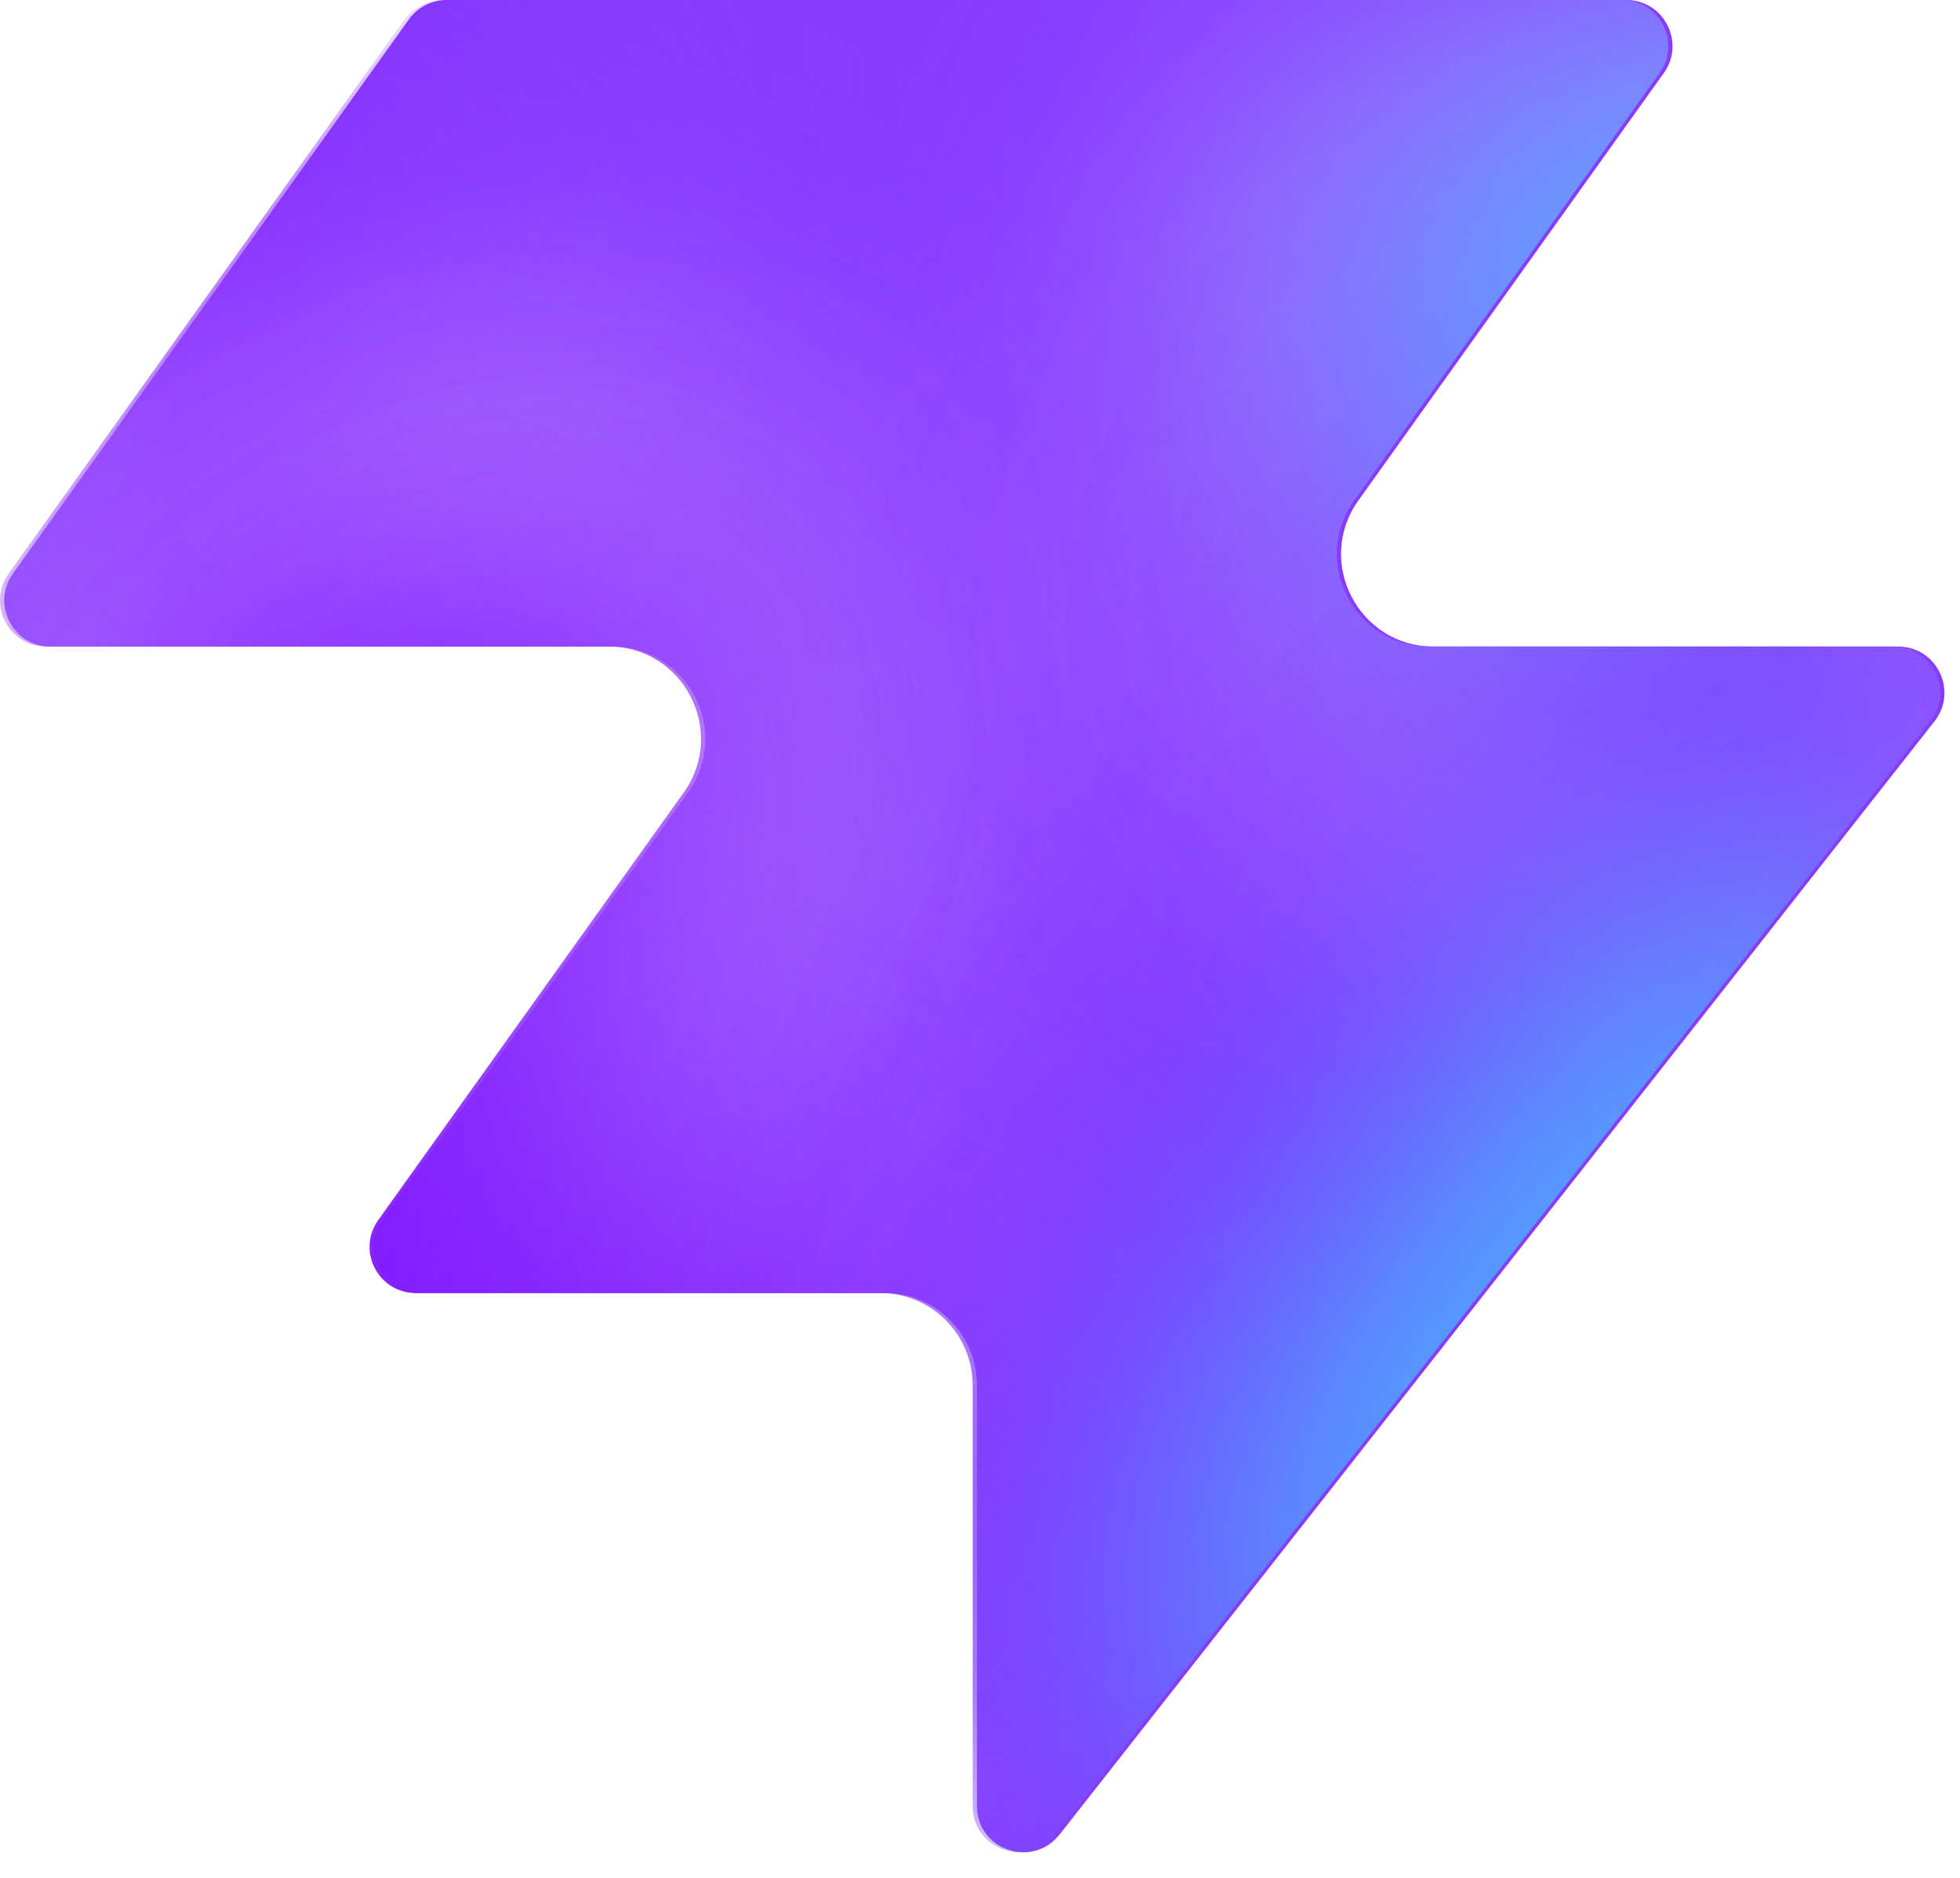
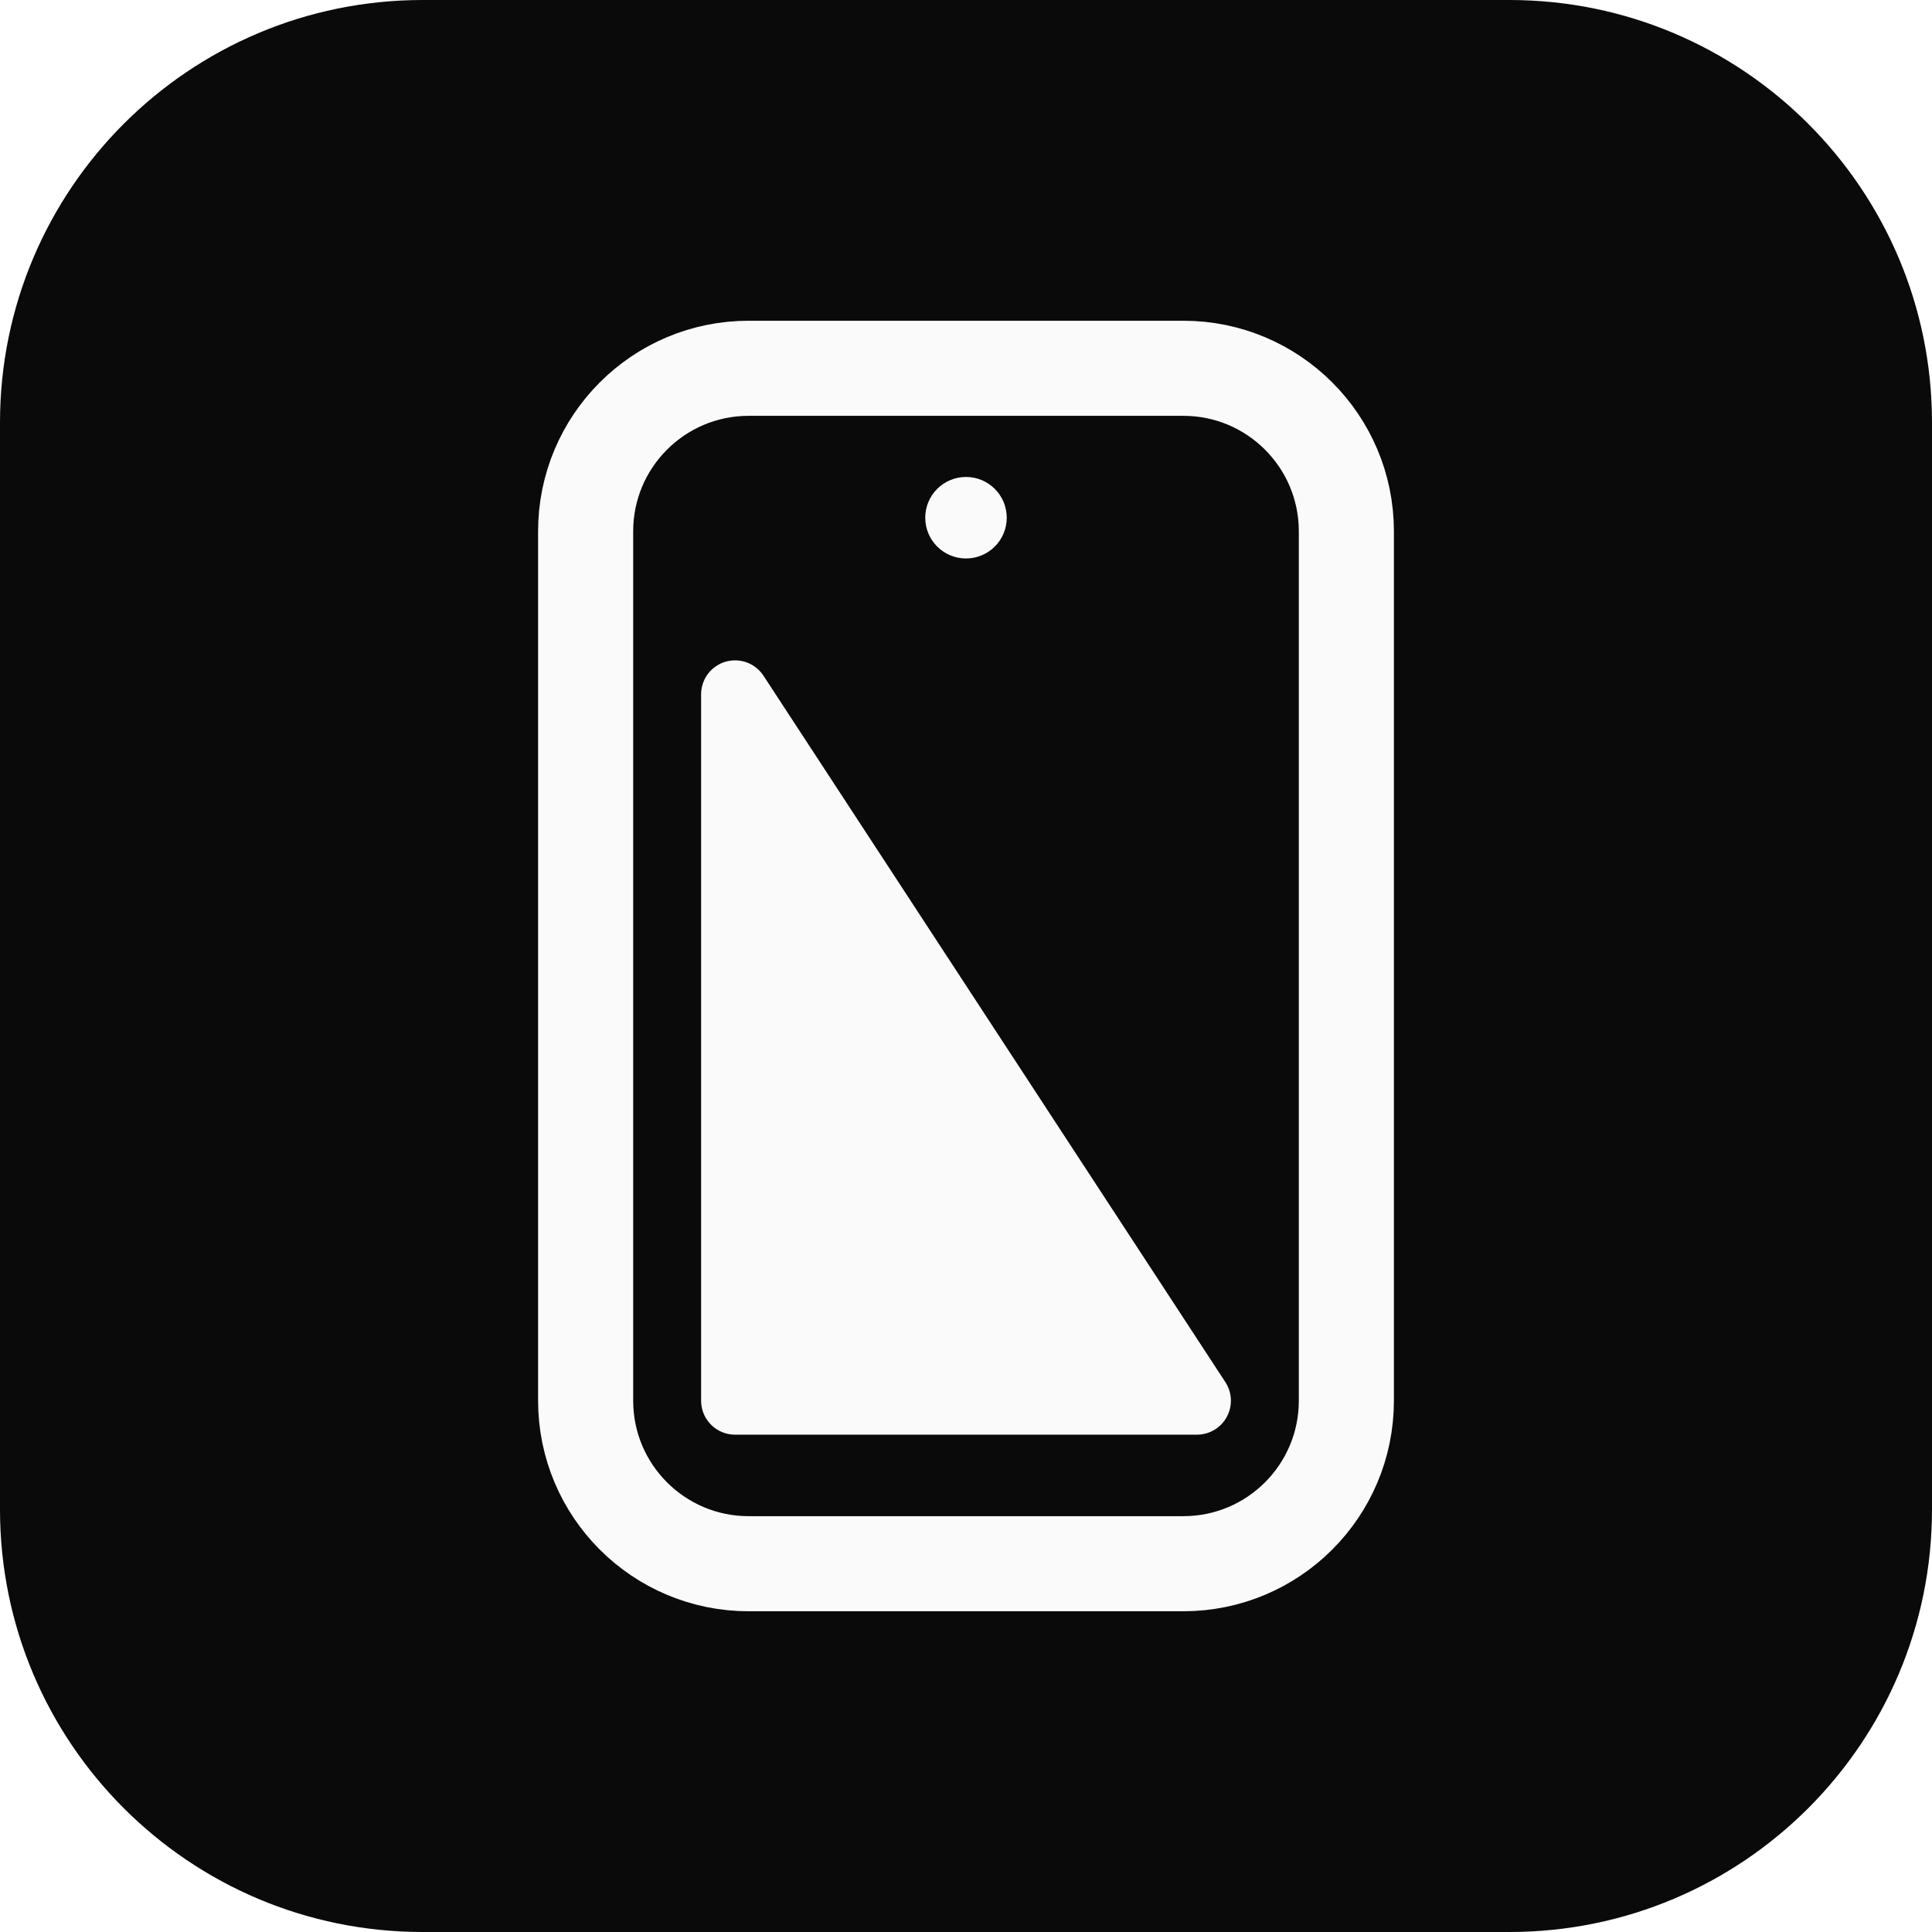
- <svg xmlns="http://www.w3.org/2000/svg" width="48" height="46" fill="none" viewBox="0 0 48 46">
-   <path fill="#863bff" d="M25.946 44.938c-.664.845-2.021.375-2.021-.698V33.937a2.26 2.26 0 0 0-2.262-2.262H10.287c-.92 0-1.456-1.04-.92-1.788l7.48-10.471c1.07-1.497 0-3.578-1.842-3.578H1.237c-.92 0-1.456-1.04-.92-1.788L10.013.474c.214-.297.556-.474.92-.474h28.894c.92 0 1.456 1.04.92 1.788l-7.48 10.471c-1.07 1.498 0 3.579 1.842 3.579h11.377c.943 0 1.473 1.088.89 1.83L25.947 44.94z" style="fill:#863bff;fill:color(display-p3 .525 .23 1);fill-opacity:1" />
-   <mask id="a" width="48" height="46" x="0" y="0" maskUnits="userSpaceOnUse" style="mask-type:alpha">
-     <path fill="#000" d="M25.842 44.938c-.664.844-2.021.375-2.021-.698V33.937a2.26 2.26 0 0 0-2.262-2.262H10.183c-.92 0-1.456-1.04-.92-1.788l7.48-10.471c1.07-1.498 0-3.579-1.842-3.579H1.133c-.92 0-1.456-1.04-.92-1.787L9.91.473c.214-.297.556-.474.92-.474h28.894c.92 0 1.456 1.04.92 1.788l-7.48 10.471c-1.07 1.498 0 3.578 1.842 3.578h11.377c.943 0 1.473 1.088.89 1.832L25.843 44.94z" style="fill:#000;fill-opacity:1" />
-   </mask>
-   <g mask="url(#a)">
-     <g filter="url(#b)">
-       <ellipse cx="5.508" cy="14.704" fill="#ede6ff" rx="5.508" ry="14.704" style="fill:#ede6ff;fill:color(display-p3 .927 .903 1);fill-opacity:1" transform="matrix(.00324 1 1 -.00324 -4.47 31.516)" />
-     </g>
-     <g filter="url(#c)">
-       <ellipse cx="10.399" cy="29.851" fill="#ede6ff" rx="10.399" ry="29.851" style="fill:#ede6ff;fill:color(display-p3 .927 .903 1);fill-opacity:1" transform="matrix(.00324 1 1 -.00324 -39.328 7.883)" />
-     </g>
-     <g filter="url(#d)">
-       <ellipse cx="5.508" cy="30.487" fill="#7e14ff" rx="5.508" ry="30.487" style="fill:#7e14ff;fill:color(display-p3 .492 .077 1);fill-opacity:1" transform="rotate(89.814 -25.913 -14.639)scale(1 -1)" />
-     </g>
-     <g filter="url(#e)">
-       <ellipse cx="5.508" cy="30.599" fill="#7e14ff" rx="5.508" ry="30.599" style="fill:#7e14ff;fill:color(display-p3 .492 .077 1);fill-opacity:1" transform="rotate(89.814 -32.644 -3.334)scale(1 -1)" />
-     </g>
-     <g filter="url(#f)">
-       <ellipse cx="5.508" cy="30.599" fill="#7e14ff" rx="5.508" ry="30.599" style="fill:#7e14ff;fill:color(display-p3 .492 .077 1);fill-opacity:1" transform="matrix(.00324 1 1 -.00324 -34.34 30.47)" />
-     </g>
-     <g filter="url(#g)">
-       <ellipse cx="14.072" cy="22.078" fill="#ede6ff" rx="14.072" ry="22.078" style="fill:#ede6ff;fill:color(display-p3 .927 .903 1);fill-opacity:1" transform="rotate(93.35 24.506 48.493)scale(-1 1)" />
-     </g>
-     <g filter="url(#h)">
-       <ellipse cx="3.47" cy="21.501" fill="#7e14ff" rx="3.47" ry="21.501" style="fill:#7e14ff;fill:color(display-p3 .492 .077 1);fill-opacity:1" transform="rotate(89.009 28.708 47.59)scale(-1 1)" />
-     </g>
-     <g filter="url(#i)">
-       <ellipse cx="3.47" cy="21.501" fill="#7e14ff" rx="3.47" ry="21.501" style="fill:#7e14ff;fill:color(display-p3 .492 .077 1);fill-opacity:1" transform="rotate(89.009 28.708 47.59)scale(-1 1)" />
-     </g>
-     <g filter="url(#j)">
-       <ellipse cx=".387" cy="8.972" fill="#7e14ff" rx="4.407" ry="29.108" style="fill:#7e14ff;fill:color(display-p3 .492 .077 1);fill-opacity:1" transform="rotate(39.51 .387 8.972)" />
-     </g>
-     <g filter="url(#k)">
-       <ellipse cx="47.523" cy="-6.092" fill="#7e14ff" rx="4.407" ry="29.108" style="fill:#7e14ff;fill:color(display-p3 .492 .077 1);fill-opacity:1" transform="rotate(37.892 47.523 -6.092)" />
-     </g>
-     <g filter="url(#l)">
-       <ellipse cx="41.412" cy="6.333" fill="#47bfff" rx="5.971" ry="9.665" style="fill:#47bfff;fill:color(display-p3 .28 .748 1);fill-opacity:1" transform="rotate(37.892 41.412 6.333)" />
-     </g>
-     <g filter="url(#m)">
-       <ellipse cx="-1.879" cy="38.332" fill="#7e14ff" rx="4.407" ry="29.108" style="fill:#7e14ff;fill:color(display-p3 .492 .077 1);fill-opacity:1" transform="rotate(37.892 -1.88 38.332)" />
-     </g>
-     <g filter="url(#n)">
-       <ellipse cx="-1.879" cy="38.332" fill="#7e14ff" rx="4.407" ry="29.108" style="fill:#7e14ff;fill:color(display-p3 .492 .077 1);fill-opacity:1" transform="rotate(37.892 -1.88 38.332)" />
-     </g>
-     <g filter="url(#o)">
-       <ellipse cx="35.651" cy="29.907" fill="#7e14ff" rx="4.407" ry="29.108" style="fill:#7e14ff;fill:color(display-p3 .492 .077 1);fill-opacity:1" transform="rotate(37.892 35.651 29.907)" />
-     </g>
-     <g filter="url(#p)">
-       <ellipse cx="38.418" cy="32.4" fill="#47bfff" rx="5.971" ry="15.297" style="fill:#47bfff;fill:color(display-p3 .28 .748 1);fill-opacity:1" transform="rotate(37.892 38.418 32.4)" />
-     </g>
+ <svg xmlns="http://www.w3.org/2000/svg" viewBox="0 0 256 256">
+   <rect width="256" height="256" rx="56" fill="#0A0A0A" />
+   <g transform="translate(128 128) scale(0.9) translate(-128 -128)">
+     <path d="M96 40H160A24 24 0 0 1 184 64V192A24 24 0 0 1 160 216H96A24 24 0 0 1 72 192V64A24 24 0 0 1 96 40Z" fill="none" stroke="#FAFAFA" stroke-width="14" />
+     <path d="M94 88L162 192V192H94Z" fill="#FAFAFA" stroke="#FAFAFA" stroke-width="10" stroke-linejoin="round" />
+     <circle cx="128" cy="62" r="6" fill="#FAFAFA" />
  </g>
-   <defs>
-     <filter id="b" width="60.045" height="41.654" x="-19.77" y="16.149" color-interpolation-filters="sRGB" filterUnits="userSpaceOnUse">
-       <feFlood flood-opacity="0" result="BackgroundImageFix" />
-       <feBlend in="SourceGraphic" in2="BackgroundImageFix" result="shape" />
-       <feGaussianBlur result="effect1_foregroundBlur_2002_17158" stdDeviation="7.659" />
-     </filter>
-     <filter id="c" width="90.34" height="51.437" x="-54.613" y="-7.533" color-interpolation-filters="sRGB" filterUnits="userSpaceOnUse">
-       <feFlood flood-opacity="0" result="BackgroundImageFix" />
-       <feBlend in="SourceGraphic" in2="BackgroundImageFix" result="shape" />
-       <feGaussianBlur result="effect1_foregroundBlur_2002_17158" stdDeviation="7.659" />
-     </filter>
-     <filter id="d" width="79.355" height="29.4" x="-49.64" y="2.03" color-interpolation-filters="sRGB" filterUnits="userSpaceOnUse">
-       <feFlood flood-opacity="0" result="BackgroundImageFix" />
-       <feBlend in="SourceGraphic" in2="BackgroundImageFix" result="shape" />
-       <feGaussianBlur result="effect1_foregroundBlur_2002_17158" stdDeviation="4.596" />
-     </filter>
-     <filter id="e" width="79.579" height="29.4" x="-45.045" y="20.029" color-interpolation-filters="sRGB" filterUnits="userSpaceOnUse">
-       <feFlood flood-opacity="0" result="BackgroundImageFix" />
-       <feBlend in="SourceGraphic" in2="BackgroundImageFix" result="shape" />
-       <feGaussianBlur result="effect1_foregroundBlur_2002_17158" stdDeviation="4.596" />
-     </filter>
-     <filter id="f" width="79.579" height="29.4" x="-43.513" y="21.178" color-interpolation-filters="sRGB" filterUnits="userSpaceOnUse">
-       <feFlood flood-opacity="0" result="BackgroundImageFix" />
-       <feBlend in="SourceGraphic" in2="BackgroundImageFix" result="shape" />
-       <feGaussianBlur result="effect1_foregroundBlur_2002_17158" stdDeviation="4.596" />
-     </filter>
-     <filter id="g" width="74.749" height="58.852" x="15.756" y="-17.901" color-interpolation-filters="sRGB" filterUnits="userSpaceOnUse">
-       <feFlood flood-opacity="0" result="BackgroundImageFix" />
-       <feBlend in="SourceGraphic" in2="BackgroundImageFix" result="shape" />
-       <feGaussianBlur result="effect1_foregroundBlur_2002_17158" stdDeviation="7.659" />
-     </filter>
-     <filter id="h" width="61.377" height="25.362" x="23.548" y="2.284" color-interpolation-filters="sRGB" filterUnits="userSpaceOnUse">
-       <feFlood flood-opacity="0" result="BackgroundImageFix" />
-       <feBlend in="SourceGraphic" in2="BackgroundImageFix" result="shape" />
-       <feGaussianBlur result="effect1_foregroundBlur_2002_17158" stdDeviation="4.596" />
-     </filter>
-     <filter id="i" width="61.377" height="25.362" x="23.548" y="2.284" color-interpolation-filters="sRGB" filterUnits="userSpaceOnUse">
-       <feFlood flood-opacity="0" result="BackgroundImageFix" />
-       <feBlend in="SourceGraphic" in2="BackgroundImageFix" result="shape" />
-       <feGaussianBlur result="effect1_foregroundBlur_2002_17158" stdDeviation="4.596" />
-     </filter>
-     <filter id="j" width="56.045" height="63.649" x="-27.636" y="-22.853" color-interpolation-filters="sRGB" filterUnits="userSpaceOnUse">
-       <feFlood flood-opacity="0" result="BackgroundImageFix" />
-       <feBlend in="SourceGraphic" in2="BackgroundImageFix" result="shape" />
-       <feGaussianBlur result="effect1_foregroundBlur_2002_17158" stdDeviation="4.596" />
-     </filter>
-     <filter id="k" width="54.814" height="64.646" x="20.116" y="-38.415" color-interpolation-filters="sRGB" filterUnits="userSpaceOnUse">
-       <feFlood flood-opacity="0" result="BackgroundImageFix" />
-       <feBlend in="SourceGraphic" in2="BackgroundImageFix" result="shape" />
-       <feGaussianBlur result="effect1_foregroundBlur_2002_17158" stdDeviation="4.596" />
-     </filter>
-     <filter id="l" width="33.541" height="35.313" x="24.641" y="-11.323" color-interpolation-filters="sRGB" filterUnits="userSpaceOnUse">
-       <feFlood flood-opacity="0" result="BackgroundImageFix" />
-       <feBlend in="SourceGraphic" in2="BackgroundImageFix" result="shape" />
-       <feGaussianBlur result="effect1_foregroundBlur_2002_17158" stdDeviation="4.596" />
-     </filter>
-     <filter id="m" width="54.814" height="64.646" x="-29.286" y="6.009" color-interpolation-filters="sRGB" filterUnits="userSpaceOnUse">
-       <feFlood flood-opacity="0" result="BackgroundImageFix" />
-       <feBlend in="SourceGraphic" in2="BackgroundImageFix" result="shape" />
-       <feGaussianBlur result="effect1_foregroundBlur_2002_17158" stdDeviation="4.596" />
-     </filter>
-     <filter id="n" width="54.814" height="64.646" x="-29.286" y="6.009" color-interpolation-filters="sRGB" filterUnits="userSpaceOnUse">
-       <feFlood flood-opacity="0" result="BackgroundImageFix" />
-       <feBlend in="SourceGraphic" in2="BackgroundImageFix" result="shape" />
-       <feGaussianBlur result="effect1_foregroundBlur_2002_17158" stdDeviation="4.596" />
-     </filter>
-     <filter id="o" width="54.814" height="64.646" x="8.244" y="-2.416" color-interpolation-filters="sRGB" filterUnits="userSpaceOnUse">
-       <feFlood flood-opacity="0" result="BackgroundImageFix" />
-       <feBlend in="SourceGraphic" in2="BackgroundImageFix" result="shape" />
-       <feGaussianBlur result="effect1_foregroundBlur_2002_17158" stdDeviation="4.596" />
-     </filter>
-     <filter id="p" width="39.409" height="43.623" x="18.713" y="10.588" color-interpolation-filters="sRGB" filterUnits="userSpaceOnUse">
-       <feFlood flood-opacity="0" result="BackgroundImageFix" />
-       <feBlend in="SourceGraphic" in2="BackgroundImageFix" result="shape" />
-       <feGaussianBlur result="effect1_foregroundBlur_2002_17158" stdDeviation="4.596" />
-     </filter>
-   </defs>
</svg>
